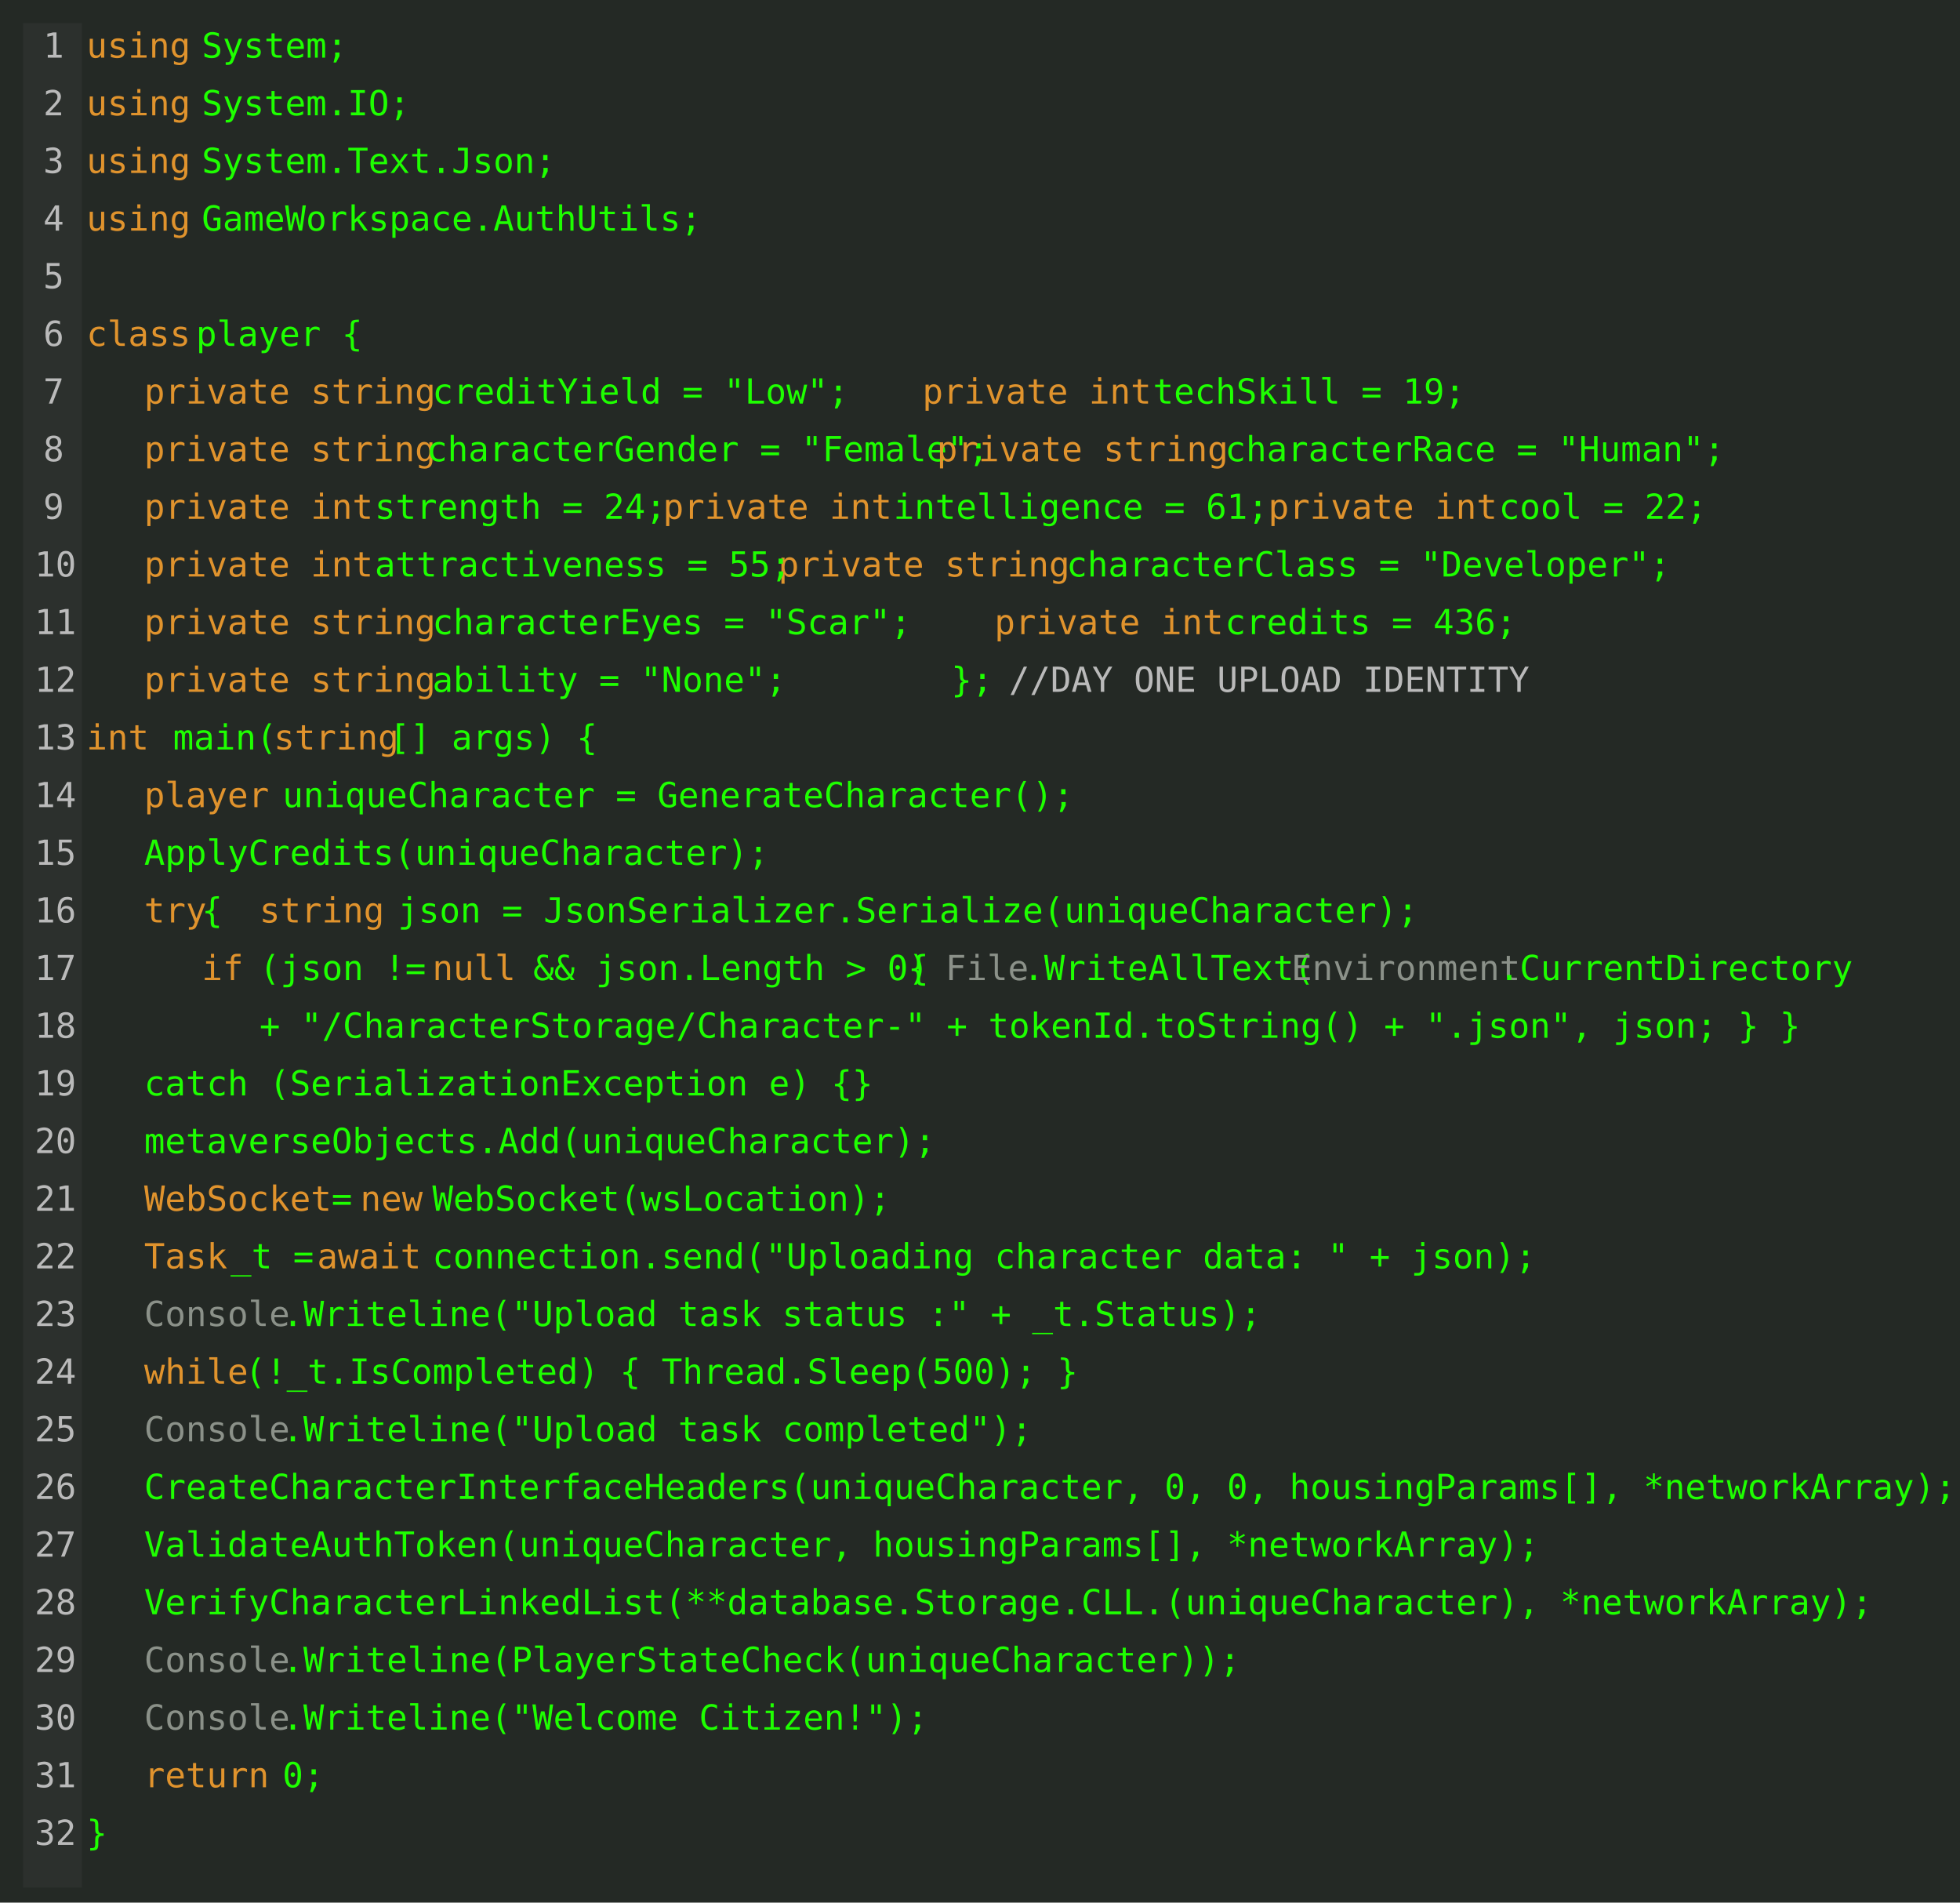
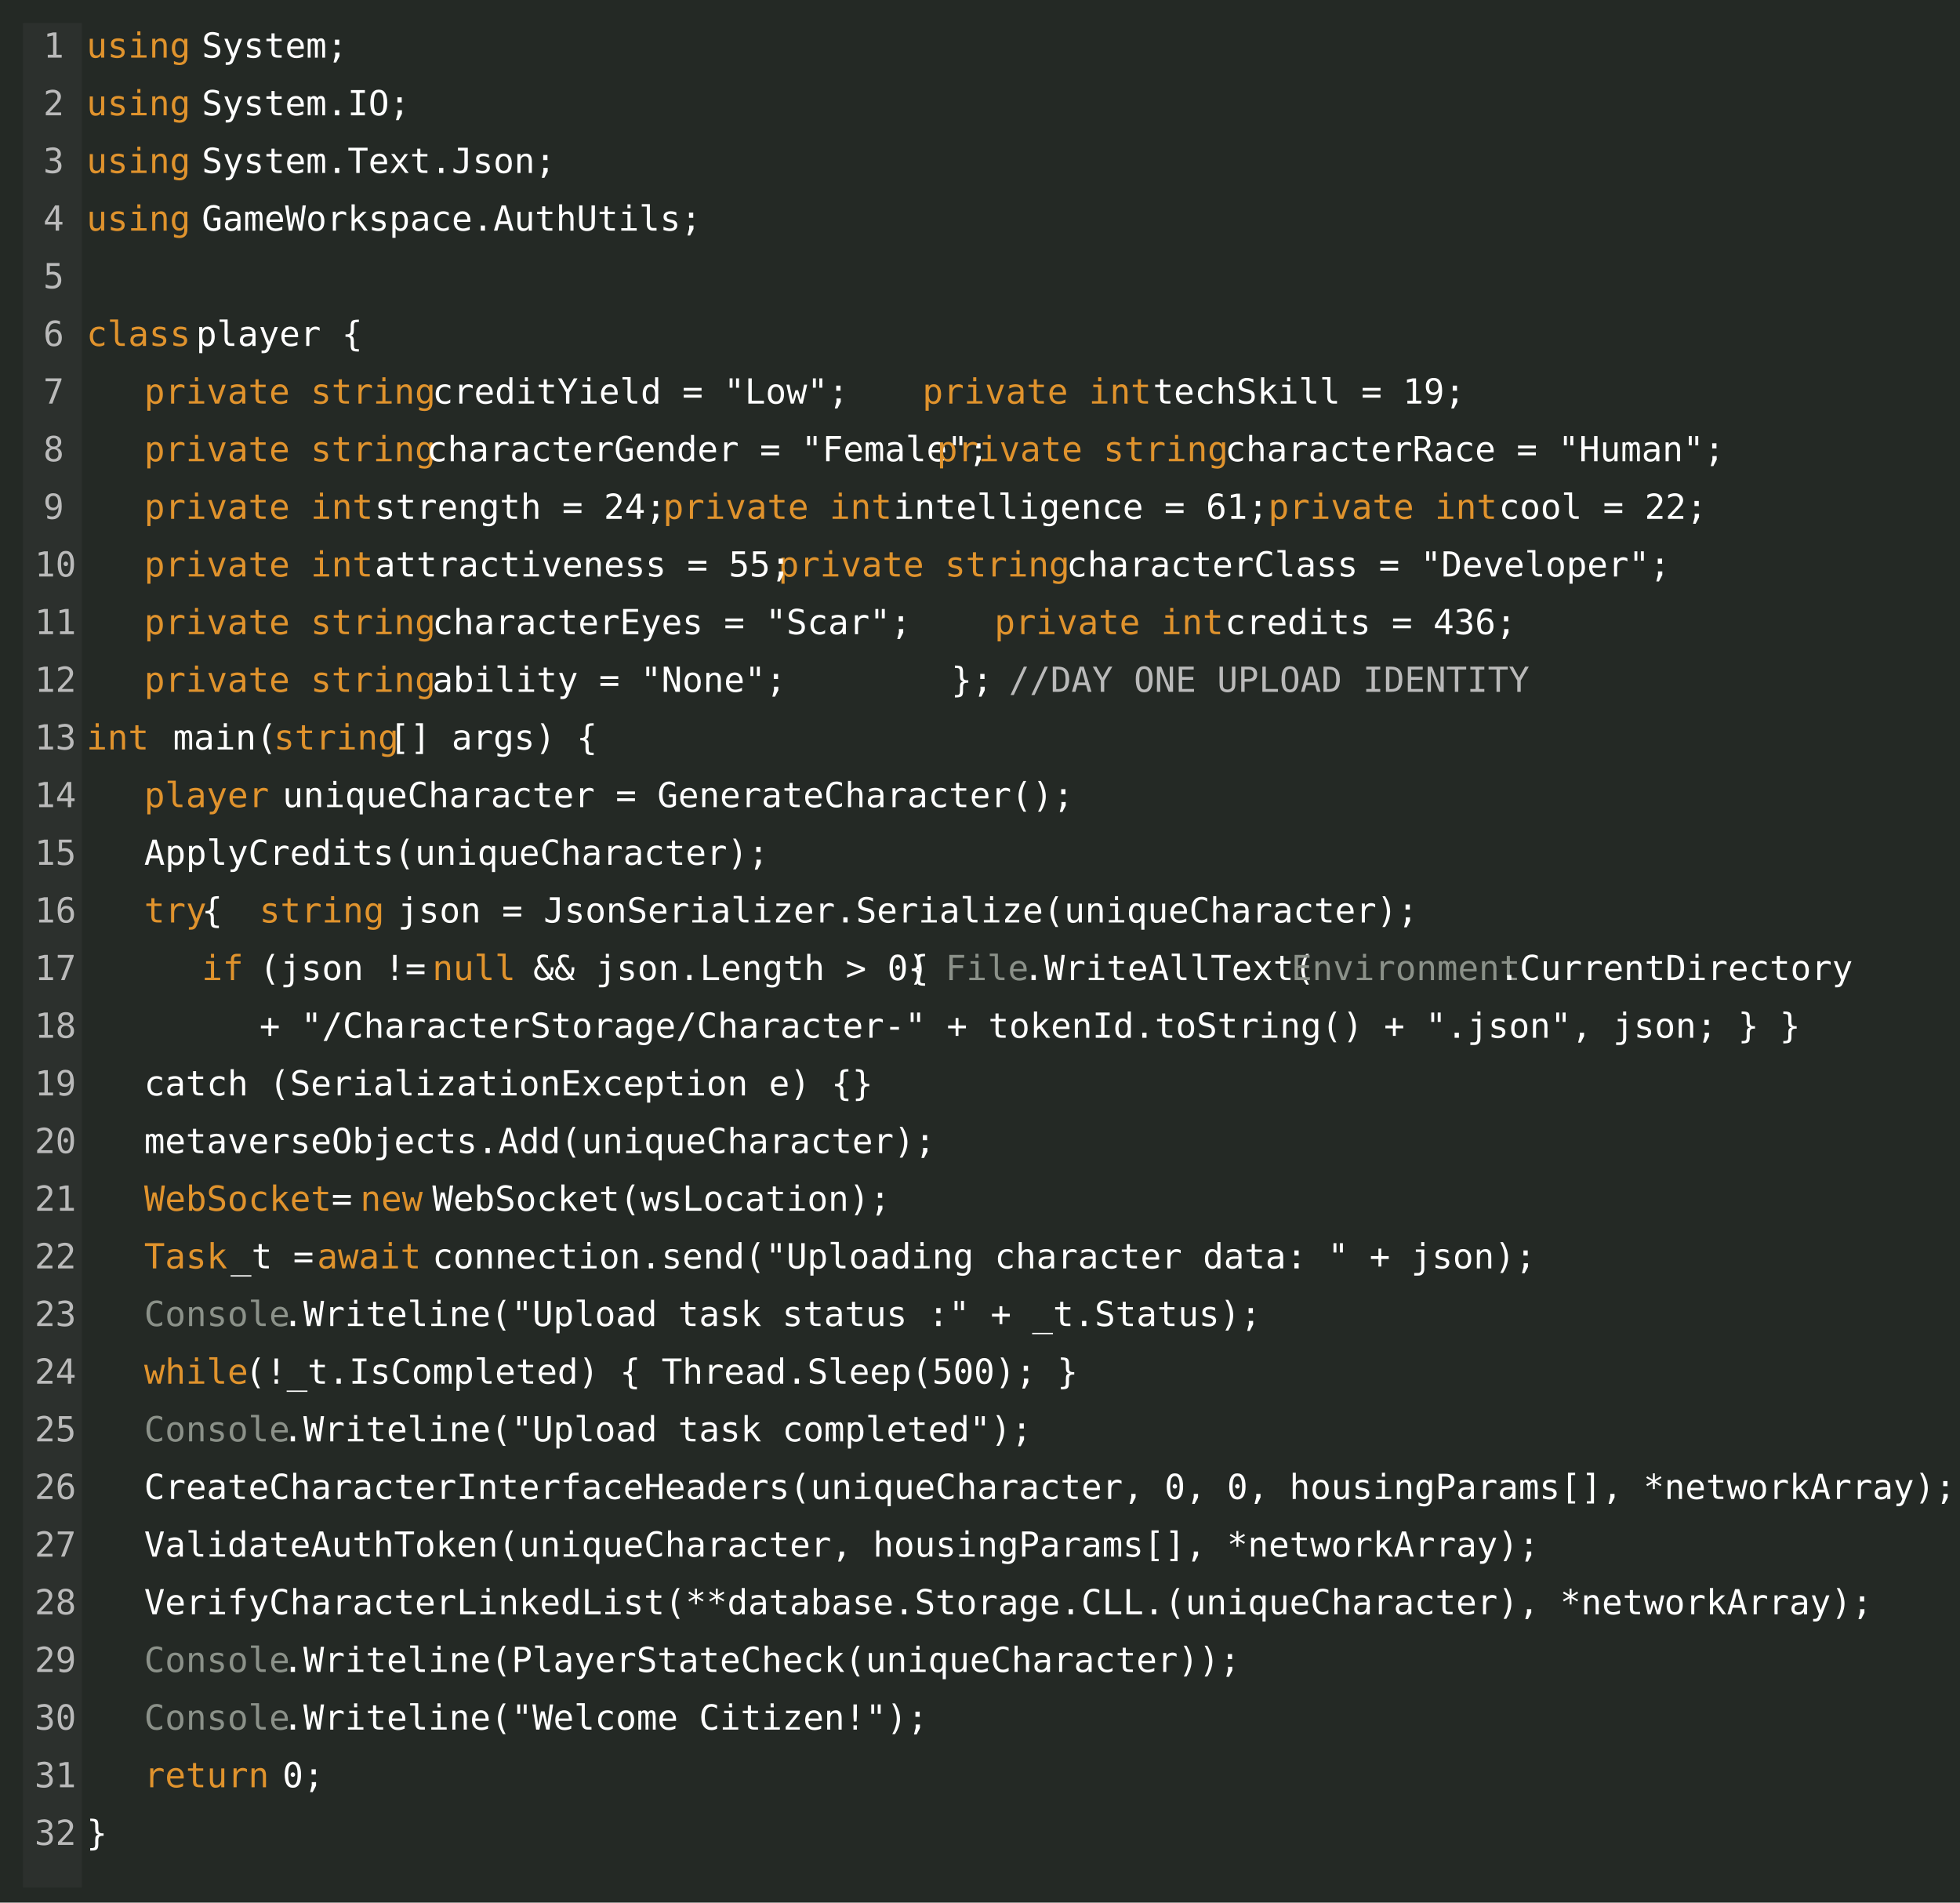
<svg xmlns="http://www.w3.org/2000/svg" preserveAspectRatio="xMinYMin meet" viewBox="0 0 680 660">
  <style>.lineCount { fill: #BABABA; font-family: consolas; font-size: 12px; }</style>
  <style>.global { fill: #8B9189; font-family: consolas; font-size: 12px; }</style>
  <style>.keyword { fill: #e0932d; font-family: consolas; font-size: 12px; }</style>
-   <style>.base { fill: #1eff00; font-family: consolas; font-size: 12px; }</style>
+   <style>.base { fill: white; font-family: consolas; font-size: 12px; }</style>
  <rect width="100%" height="100%" fill="#242925" />
  <rect x="8" y="8" width="97.7%" height="98%" fill="#242925" />
  <rect x="8" y="8" width="3%" height="98%" fill="#2c302d" />
  <text x="15" y="20" class="lineCount">1</text>
  <text x="15" y="40" class="lineCount">2</text>
  <text x="15" y="60" class="lineCount">3</text>
  <text x="15" y="80" class="lineCount">4</text>
  <text x="15" y="100" class="lineCount">5</text>
  <text x="15" y="120" class="lineCount">6</text>
  <text x="15" y="140" class="lineCount">7</text>
  <text x="15" y="160" class="lineCount">8</text>
  <text x="15" y="180" class="lineCount">9</text>
  <text x="12" y="200" class="lineCount">10</text>
  <text x="12" y="220" class="lineCount">11</text>
  <text x="12" y="240" class="lineCount">12</text>
  <text x="12" y="260" class="lineCount">13</text>
  <text x="12" y="280" class="lineCount">14</text>
  <text x="12" y="300" class="lineCount">15</text>
  <text x="12" y="320" class="lineCount">16</text>
  <text x="12" y="340" class="lineCount">17</text>
  <text x="12" y="360" class="lineCount">18</text>
  <text x="12" y="380" class="lineCount">19</text>
  <text x="12" y="400" class="lineCount">20</text>
  <text x="12" y="420" class="lineCount">21</text>
  <text x="12" y="440" class="lineCount">22</text>
  <text x="12" y="460" class="lineCount">23</text>
  <text x="12" y="480" class="lineCount">24</text>
  <text x="12" y="500" class="lineCount">25</text>
  <text x="12" y="520" class="lineCount">26</text>
  <text x="12" y="540" class="lineCount">27</text>
  <text x="12" y="560" class="lineCount">28</text>
  <text x="12" y="580" class="lineCount">29</text>
  <text x="12" y="600" class="lineCount">30</text>
  <text x="12" y="620" class="lineCount">31</text>
  <text x="12" y="640" class="lineCount">32</text>
  <text x="30" y="20" class="keyword">using</text>
  <text x="70" y="20" class="base">System;</text>
  <text x="30" y="40" class="keyword">using</text>
  <text x="70" y="40" class="base">System.IO;</text>
  <text x="30" y="60" class="keyword">using</text>
  <text x="70" y="60" class="base">System.Text.Json;</text>
  <text x="30" y="80" class="keyword">using</text>
  <text x="70" y="80" class="base">GameWorkspace.AuthUtils;</text>
  <text x="30" y="120" class="keyword">class</text>
  <text x="68" y="120" class="base">player {</text>
  <text x="270" y="200" class="keyword">private string</text>
  <text x="370" y="200" class="base">characterClass = "Developer";</text>
  <text x="50" y="160" class="keyword">private string</text>
  <text x="148" y="160" class="base">characterGender = "Female";</text>
  <text x="325" y="160" class="keyword">private string</text>
  <text x="425" y="160" class="base">characterRace = "Human";</text>
  <text x="50" y="180" class="keyword">private int</text>
  <text x="130" y="180" class="base">strength = 24;</text>
  <text x="230" y="180" class="keyword">private int</text>
  <text x="310" y="180" class="base">intelligence = 61;</text>
  <text x="50" y="200" class="keyword">private int</text>
  <text x="130" y="200" class="base">attractiveness = 55;</text>
  <text x="320" y="140" class="keyword">private int</text>
  <text x="400" y="140" class="base">techSkill = 19;</text>
  <text x="440" y="180" class="keyword">private int</text>
  <text x="520" y="180" class="base">cool = 22;</text>
  <text x="345" y="220" class="keyword">private int</text>
  <text x="425" y="220" class="base">credits = 436;</text>
  <text x="50" y="220" class="keyword">private string</text>
  <text x="150" y="220" class="base">characterEyes = "Scar";</text>
  <text x="50" y="140" class="keyword">private string</text>
  <text x="150" y="140" class="base">creditYield = "Low";</text>
  <text x="50" y="240" class="keyword">private string</text>
  <text x="150" y="240" class="base">ability = "None";</text>
  <text x="330" y="240" class="base">};</text>
  <text x="350" y="240" class="lineCount">//DAY ONE UPLOAD IDENTITY</text>
  <text x="30" y="260" class="keyword">int</text>
  <text x="60" y="260" class="base">main(</text>
  <text x="95" y="260" class="keyword">string</text>
  <text x="135" y="260" class="base">[] args) {</text>
  <text x="50" y="280" class="keyword">player</text>
  <text x="98" y="280" class="base">uniqueCharacter = GenerateCharacter();</text>
  <text x="50" y="300" class="base">ApplyCredits(uniqueCharacter);</text>
  <text x="50" y="320" class="keyword">try</text>
  <text x="70" y="320" class="base">{</text>
  <text x="90" y="320" class="keyword">string</text>
  <text x="138" y="320" class="base">json = JsonSerializer.Serialize(uniqueCharacter);</text>
  <text x="70" y="340" class="keyword">if</text>
  <text x="90" y="340" class="base">(json !=</text>
  <text x="150" y="340" class="keyword">null</text>
  <text x="185" y="340" class="base">&amp;&amp; json.Length &gt; 0)</text>
  <text x="315" y="340" class="base">{</text>
  <text x="328" y="340" class="global">File</text>
  <text x="355" y="340" class="base">.WriteAllText(</text>
  <text x="448" y="340" class="global">Environment</text>
  <text x="520" y="340" class="base">.CurrentDirectory</text>
  <text x="90" y="360" class="base">+ "/CharacterStorage/Character-" + tokenId.toString() + ".json", json; } }</text>
  <text x="50" y="380" class="base">catch (SerializationException e) {}</text>
  <text x="50" y="400" class="base">metaverseObjects.Add(uniqueCharacter);</text>
  <text x="50" y="420" class="keyword">WebSocket</text>
  <text x="115" y="420" class="base">=</text>
  <text x="125" y="420" class="keyword">new</text>
  <text x="150" y="420" class="base">WebSocket(wsLocation);</text>
  <text x="50" y="440" class="keyword">Task</text>
  <text x="80" y="440" class="base">_t =</text>
  <text x="110" y="440" class="keyword">await</text>
  <text x="150" y="440" class="base">connection.send("Uploading character data: " + json);</text>
  <text x="50" y="460" class="global">Console</text>
  <text x="98" y="460" class="base">.Writeline("Upload task status :" + _t.Status);</text>
  <text x="50" y="480" class="keyword">while</text>
  <text x="85" y="480" class="base">(!_t.IsCompleted) { Thread.Sleep(500); }</text>
  <text x="50" y="500" class="global">Console</text>
  <text x="98" y="500" class="base">.Writeline("Upload task completed");</text>
  <text x="50" y="520" class="base">CreateCharacterInterfaceHeaders(uniqueCharacter, 0, 0, housingParams[], *networkArray);</text>
  <text x="50" y="540" class="base">ValidateAuthToken(uniqueCharacter, housingParams[], *networkArray);</text>
  <text x="50" y="560" class="base">VerifyCharacterLinkedList(**database.Storage.CLL.(uniqueCharacter), *networkArray);</text>
  <text x="50" y="580" class="global">Console</text>
  <text x="98" y="580" class="base">.Writeline(PlayerStateCheck(uniqueCharacter));</text>
  <text x="50" y="600" class="global">Console</text>
  <text x="98" y="600" class="base">.Writeline("Welcome Citizen!");</text>
  <text x="50" y="620" class="keyword">return</text>
  <text x="98" y="620" class="base">0;</text>
  <text x="30" y="640" class="base">}</text>
</svg>
